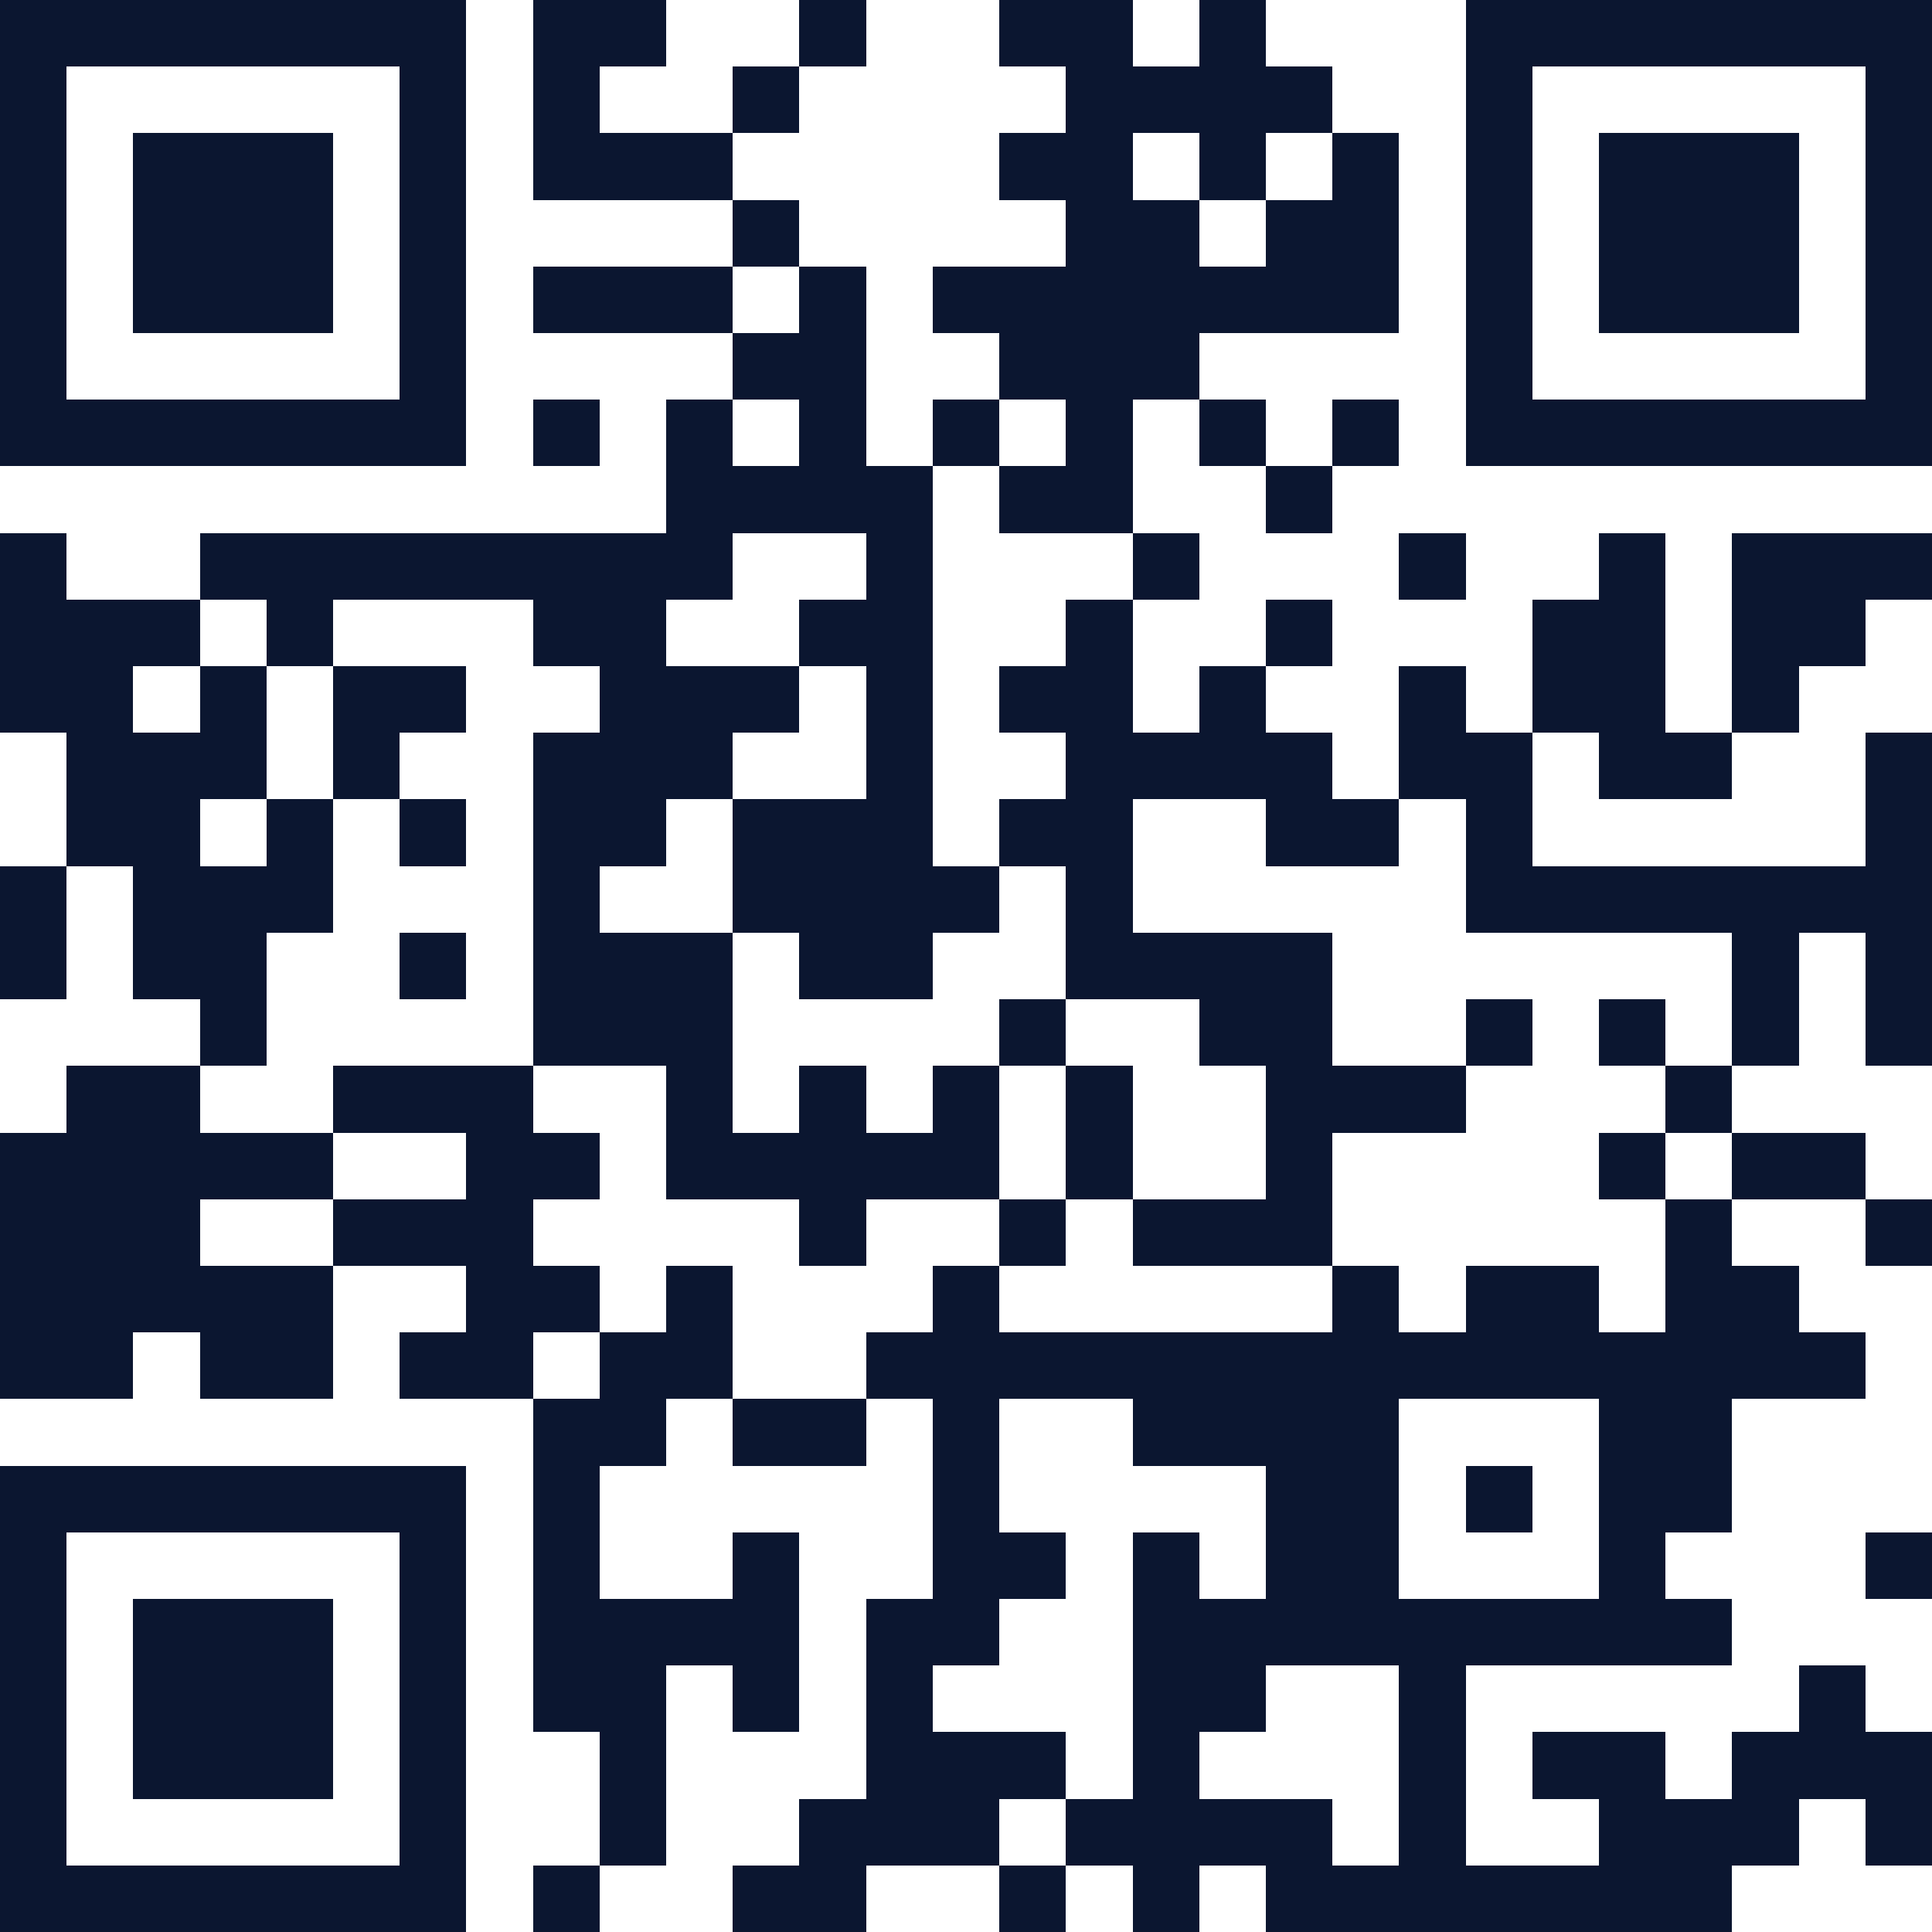
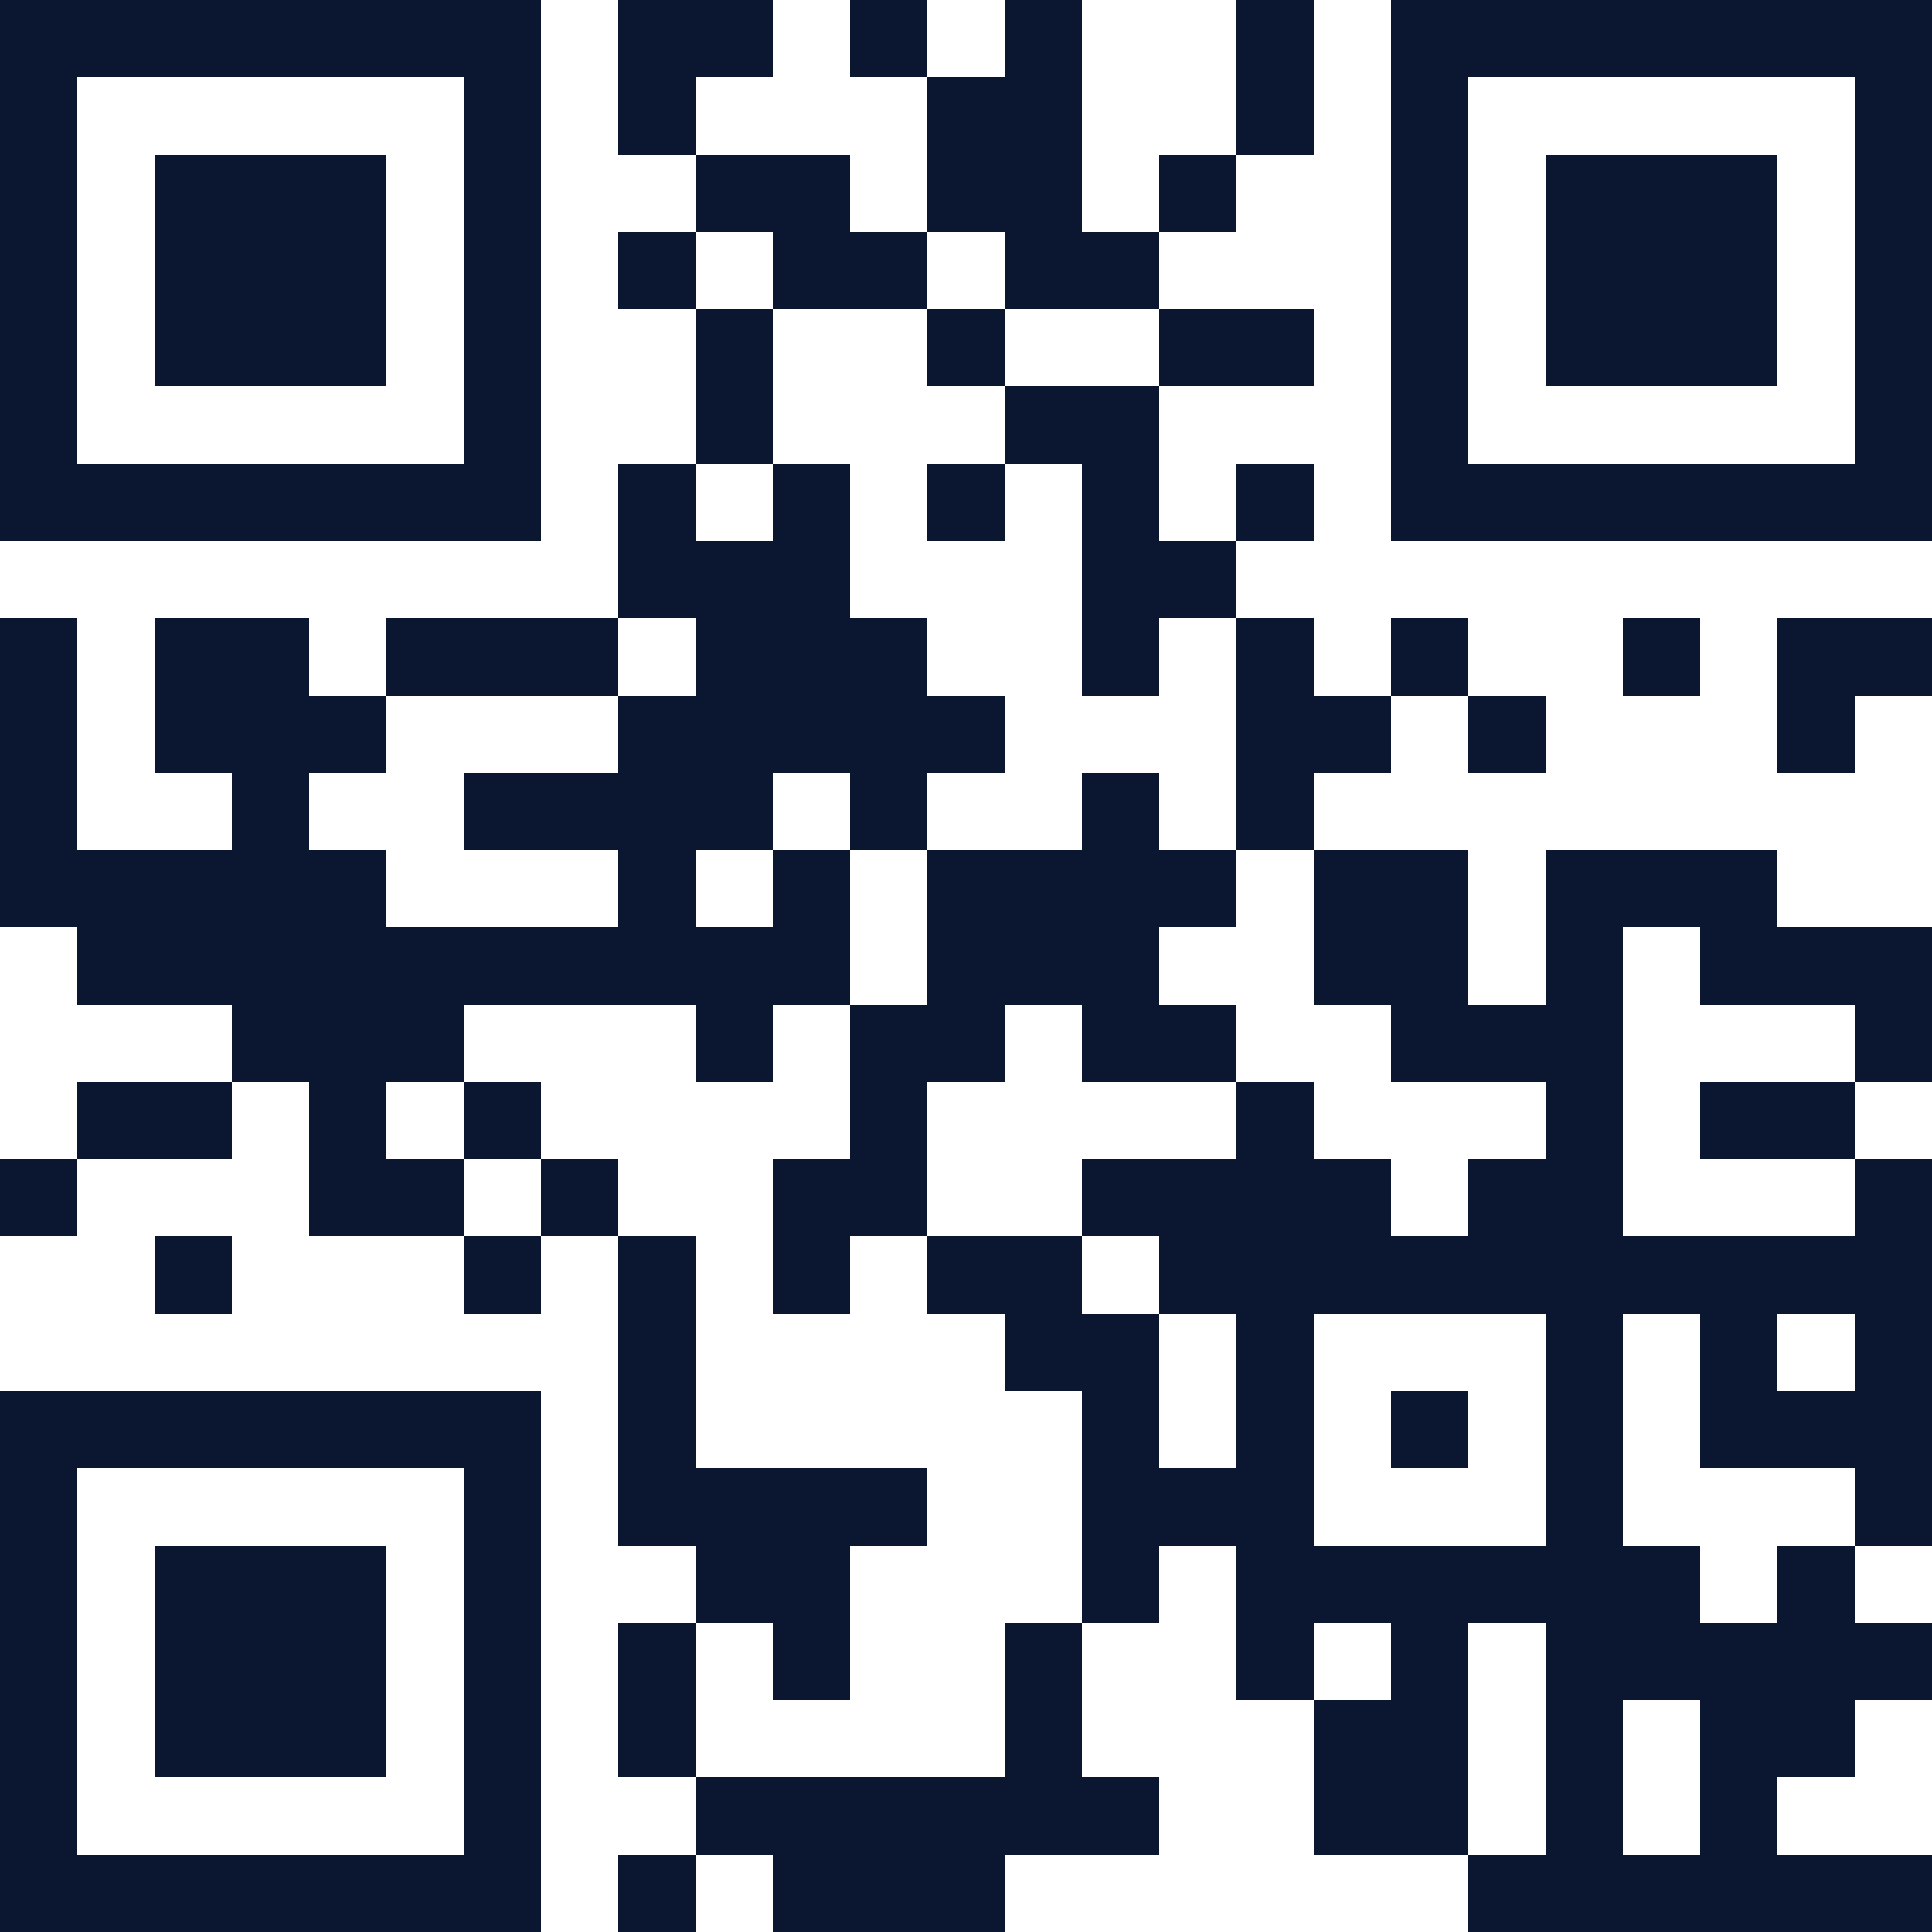
- <svg xmlns="http://www.w3.org/2000/svg" viewBox="0 0 29 29" shape-rendering="crispEdges">
-   <path fill="#0b1630" d="M0 0h1v1h-1zM1 0h1v1h-1zM2 0h1v1h-1zM3 0h1v1h-1zM4 0h1v1h-1zM5 0h1v1h-1zM6 0h1v1h-1zM8 0h1v1h-1zM9 0h1v1h-1zM12 0h1v1h-1zM15 0h1v1h-1zM16 0h1v1h-1zM18 0h1v1h-1zM22 0h1v1h-1zM23 0h1v1h-1zM24 0h1v1h-1zM25 0h1v1h-1zM26 0h1v1h-1zM27 0h1v1h-1zM28 0h1v1h-1zM0 1h1v1h-1zM6 1h1v1h-1zM8 1h1v1h-1zM11 1h1v1h-1zM16 1h1v1h-1zM17 1h1v1h-1zM18 1h1v1h-1zM19 1h1v1h-1zM22 1h1v1h-1zM28 1h1v1h-1zM0 2h1v1h-1zM2 2h1v1h-1zM3 2h1v1h-1zM4 2h1v1h-1zM6 2h1v1h-1zM8 2h1v1h-1zM9 2h1v1h-1zM10 2h1v1h-1zM15 2h1v1h-1zM16 2h1v1h-1zM18 2h1v1h-1zM20 2h1v1h-1zM22 2h1v1h-1zM24 2h1v1h-1zM25 2h1v1h-1zM26 2h1v1h-1zM28 2h1v1h-1zM0 3h1v1h-1zM2 3h1v1h-1zM3 3h1v1h-1zM4 3h1v1h-1zM6 3h1v1h-1zM11 3h1v1h-1zM16 3h1v1h-1zM17 3h1v1h-1zM19 3h1v1h-1zM20 3h1v1h-1zM22 3h1v1h-1zM24 3h1v1h-1zM25 3h1v1h-1zM26 3h1v1h-1zM28 3h1v1h-1zM0 4h1v1h-1zM2 4h1v1h-1zM3 4h1v1h-1zM4 4h1v1h-1zM6 4h1v1h-1zM8 4h1v1h-1zM9 4h1v1h-1zM10 4h1v1h-1zM12 4h1v1h-1zM14 4h1v1h-1zM15 4h1v1h-1zM16 4h1v1h-1zM17 4h1v1h-1zM18 4h1v1h-1zM19 4h1v1h-1zM20 4h1v1h-1zM22 4h1v1h-1zM24 4h1v1h-1zM25 4h1v1h-1zM26 4h1v1h-1zM28 4h1v1h-1zM0 5h1v1h-1zM6 5h1v1h-1zM11 5h1v1h-1zM12 5h1v1h-1zM15 5h1v1h-1zM16 5h1v1h-1zM17 5h1v1h-1zM22 5h1v1h-1zM28 5h1v1h-1zM0 6h1v1h-1zM1 6h1v1h-1zM2 6h1v1h-1zM3 6h1v1h-1zM4 6h1v1h-1zM5 6h1v1h-1zM6 6h1v1h-1zM8 6h1v1h-1zM10 6h1v1h-1zM12 6h1v1h-1zM14 6h1v1h-1zM16 6h1v1h-1zM18 6h1v1h-1zM20 6h1v1h-1zM22 6h1v1h-1zM23 6h1v1h-1zM24 6h1v1h-1zM25 6h1v1h-1zM26 6h1v1h-1zM27 6h1v1h-1zM28 6h1v1h-1zM10 7h1v1h-1zM11 7h1v1h-1zM12 7h1v1h-1zM13 7h1v1h-1zM15 7h1v1h-1zM16 7h1v1h-1zM19 7h1v1h-1zM0 8h1v1h-1zM3 8h1v1h-1zM4 8h1v1h-1zM5 8h1v1h-1zM6 8h1v1h-1zM7 8h1v1h-1zM8 8h1v1h-1zM9 8h1v1h-1zM10 8h1v1h-1zM13 8h1v1h-1zM17 8h1v1h-1zM21 8h1v1h-1zM24 8h1v1h-1zM26 8h1v1h-1zM27 8h1v1h-1zM28 8h1v1h-1zM0 9h1v1h-1zM1 9h1v1h-1zM2 9h1v1h-1zM4 9h1v1h-1zM8 9h1v1h-1zM9 9h1v1h-1zM12 9h1v1h-1zM13 9h1v1h-1zM16 9h1v1h-1zM19 9h1v1h-1zM23 9h1v1h-1zM24 9h1v1h-1zM26 9h1v1h-1zM27 9h1v1h-1zM0 10h1v1h-1zM1 10h1v1h-1zM3 10h1v1h-1zM5 10h1v1h-1zM6 10h1v1h-1zM9 10h1v1h-1zM10 10h1v1h-1zM11 10h1v1h-1zM13 10h1v1h-1zM15 10h1v1h-1zM16 10h1v1h-1zM18 10h1v1h-1zM21 10h1v1h-1zM23 10h1v1h-1zM24 10h1v1h-1zM26 10h1v1h-1zM1 11h1v1h-1zM2 11h1v1h-1zM3 11h1v1h-1zM5 11h1v1h-1zM8 11h1v1h-1zM9 11h1v1h-1zM10 11h1v1h-1zM13 11h1v1h-1zM16 11h1v1h-1zM17 11h1v1h-1zM18 11h1v1h-1zM19 11h1v1h-1zM21 11h1v1h-1zM22 11h1v1h-1zM24 11h1v1h-1zM25 11h1v1h-1zM28 11h1v1h-1zM1 12h1v1h-1zM2 12h1v1h-1zM4 12h1v1h-1zM6 12h1v1h-1zM8 12h1v1h-1zM9 12h1v1h-1zM11 12h1v1h-1zM12 12h1v1h-1zM13 12h1v1h-1zM15 12h1v1h-1zM16 12h1v1h-1zM19 12h1v1h-1zM20 12h1v1h-1zM22 12h1v1h-1zM28 12h1v1h-1zM0 13h1v1h-1zM2 13h1v1h-1zM3 13h1v1h-1zM4 13h1v1h-1zM8 13h1v1h-1zM11 13h1v1h-1zM12 13h1v1h-1zM13 13h1v1h-1zM14 13h1v1h-1zM16 13h1v1h-1zM22 13h1v1h-1zM23 13h1v1h-1zM24 13h1v1h-1zM25 13h1v1h-1zM26 13h1v1h-1zM27 13h1v1h-1zM28 13h1v1h-1zM0 14h1v1h-1zM2 14h1v1h-1zM3 14h1v1h-1zM6 14h1v1h-1zM8 14h1v1h-1zM9 14h1v1h-1zM10 14h1v1h-1zM12 14h1v1h-1zM13 14h1v1h-1zM16 14h1v1h-1zM17 14h1v1h-1zM18 14h1v1h-1zM19 14h1v1h-1zM26 14h1v1h-1zM28 14h1v1h-1zM3 15h1v1h-1zM8 15h1v1h-1zM9 15h1v1h-1zM10 15h1v1h-1zM15 15h1v1h-1zM18 15h1v1h-1zM19 15h1v1h-1zM22 15h1v1h-1zM24 15h1v1h-1zM26 15h1v1h-1zM28 15h1v1h-1zM1 16h1v1h-1zM2 16h1v1h-1zM5 16h1v1h-1zM6 16h1v1h-1zM7 16h1v1h-1zM10 16h1v1h-1zM12 16h1v1h-1zM14 16h1v1h-1zM16 16h1v1h-1zM19 16h1v1h-1zM20 16h1v1h-1zM21 16h1v1h-1zM25 16h1v1h-1zM0 17h1v1h-1zM1 17h1v1h-1zM2 17h1v1h-1zM3 17h1v1h-1zM4 17h1v1h-1zM7 17h1v1h-1zM8 17h1v1h-1zM10 17h1v1h-1zM11 17h1v1h-1zM12 17h1v1h-1zM13 17h1v1h-1zM14 17h1v1h-1zM16 17h1v1h-1zM19 17h1v1h-1zM24 17h1v1h-1zM26 17h1v1h-1zM27 17h1v1h-1zM0 18h1v1h-1zM1 18h1v1h-1zM2 18h1v1h-1zM5 18h1v1h-1zM6 18h1v1h-1zM7 18h1v1h-1zM12 18h1v1h-1zM15 18h1v1h-1zM17 18h1v1h-1zM18 18h1v1h-1zM19 18h1v1h-1zM25 18h1v1h-1zM28 18h1v1h-1zM0 19h1v1h-1zM1 19h1v1h-1zM2 19h1v1h-1zM3 19h1v1h-1zM4 19h1v1h-1zM7 19h1v1h-1zM8 19h1v1h-1zM10 19h1v1h-1zM14 19h1v1h-1zM20 19h1v1h-1zM22 19h1v1h-1zM23 19h1v1h-1zM25 19h1v1h-1zM26 19h1v1h-1zM0 20h1v1h-1zM1 20h1v1h-1zM3 20h1v1h-1zM4 20h1v1h-1zM6 20h1v1h-1zM7 20h1v1h-1zM9 20h1v1h-1zM10 20h1v1h-1zM13 20h1v1h-1zM14 20h1v1h-1zM15 20h1v1h-1zM16 20h1v1h-1zM17 20h1v1h-1zM18 20h1v1h-1zM19 20h1v1h-1zM20 20h1v1h-1zM21 20h1v1h-1zM22 20h1v1h-1zM23 20h1v1h-1zM24 20h1v1h-1zM25 20h1v1h-1zM26 20h1v1h-1zM27 20h1v1h-1zM8 21h1v1h-1zM9 21h1v1h-1zM11 21h1v1h-1zM12 21h1v1h-1zM14 21h1v1h-1zM17 21h1v1h-1zM18 21h1v1h-1zM19 21h1v1h-1zM20 21h1v1h-1zM24 21h1v1h-1zM25 21h1v1h-1zM0 22h1v1h-1zM1 22h1v1h-1zM2 22h1v1h-1zM3 22h1v1h-1zM4 22h1v1h-1zM5 22h1v1h-1zM6 22h1v1h-1zM8 22h1v1h-1zM14 22h1v1h-1zM19 22h1v1h-1zM20 22h1v1h-1zM22 22h1v1h-1zM24 22h1v1h-1zM25 22h1v1h-1zM0 23h1v1h-1zM6 23h1v1h-1zM8 23h1v1h-1zM11 23h1v1h-1zM14 23h1v1h-1zM15 23h1v1h-1zM17 23h1v1h-1zM19 23h1v1h-1zM20 23h1v1h-1zM24 23h1v1h-1zM28 23h1v1h-1zM0 24h1v1h-1zM2 24h1v1h-1zM3 24h1v1h-1zM4 24h1v1h-1zM6 24h1v1h-1zM8 24h1v1h-1zM9 24h1v1h-1zM10 24h1v1h-1zM11 24h1v1h-1zM13 24h1v1h-1zM14 24h1v1h-1zM17 24h1v1h-1zM18 24h1v1h-1zM19 24h1v1h-1zM20 24h1v1h-1zM21 24h1v1h-1zM22 24h1v1h-1zM23 24h1v1h-1zM24 24h1v1h-1zM25 24h1v1h-1zM0 25h1v1h-1zM2 25h1v1h-1zM3 25h1v1h-1zM4 25h1v1h-1zM6 25h1v1h-1zM8 25h1v1h-1zM9 25h1v1h-1zM11 25h1v1h-1zM13 25h1v1h-1zM17 25h1v1h-1zM18 25h1v1h-1zM21 25h1v1h-1zM27 25h1v1h-1zM0 26h1v1h-1zM2 26h1v1h-1zM3 26h1v1h-1zM4 26h1v1h-1zM6 26h1v1h-1zM9 26h1v1h-1zM13 26h1v1h-1zM14 26h1v1h-1zM15 26h1v1h-1zM17 26h1v1h-1zM21 26h1v1h-1zM23 26h1v1h-1zM24 26h1v1h-1zM26 26h1v1h-1zM27 26h1v1h-1zM28 26h1v1h-1zM0 27h1v1h-1zM6 27h1v1h-1zM9 27h1v1h-1zM12 27h1v1h-1zM13 27h1v1h-1zM14 27h1v1h-1zM16 27h1v1h-1zM17 27h1v1h-1zM18 27h1v1h-1zM19 27h1v1h-1zM21 27h1v1h-1zM24 27h1v1h-1zM25 27h1v1h-1zM26 27h1v1h-1zM28 27h1v1h-1zM0 28h1v1h-1zM1 28h1v1h-1zM2 28h1v1h-1zM3 28h1v1h-1zM4 28h1v1h-1zM5 28h1v1h-1zM6 28h1v1h-1zM8 28h1v1h-1zM11 28h1v1h-1zM12 28h1v1h-1zM15 28h1v1h-1zM17 28h1v1h-1zM19 28h1v1h-1zM20 28h1v1h-1zM21 28h1v1h-1zM22 28h1v1h-1zM23 28h1v1h-1zM24 28h1v1h-1zM25 28h1v1h-1z" />
+ <svg xmlns="http://www.w3.org/2000/svg" viewBox="0 0 25 25" shape-rendering="crispEdges">
+   <path fill="#0b1630" d="M0 0h1v1h-1zM1 0h1v1h-1zM2 0h1v1h-1zM3 0h1v1h-1zM4 0h1v1h-1zM5 0h1v1h-1zM6 0h1v1h-1zM8 0h1v1h-1zM9 0h1v1h-1zM11 0h1v1h-1zM13 0h1v1h-1zM16 0h1v1h-1zM18 0h1v1h-1zM19 0h1v1h-1zM20 0h1v1h-1zM21 0h1v1h-1zM22 0h1v1h-1zM23 0h1v1h-1zM24 0h1v1h-1zM0 1h1v1h-1zM6 1h1v1h-1zM8 1h1v1h-1zM12 1h1v1h-1zM13 1h1v1h-1zM16 1h1v1h-1zM18 1h1v1h-1zM24 1h1v1h-1zM0 2h1v1h-1zM2 2h1v1h-1zM3 2h1v1h-1zM4 2h1v1h-1zM6 2h1v1h-1zM9 2h1v1h-1zM10 2h1v1h-1zM12 2h1v1h-1zM13 2h1v1h-1zM15 2h1v1h-1zM18 2h1v1h-1zM20 2h1v1h-1zM21 2h1v1h-1zM22 2h1v1h-1zM24 2h1v1h-1zM0 3h1v1h-1zM2 3h1v1h-1zM3 3h1v1h-1zM4 3h1v1h-1zM6 3h1v1h-1zM8 3h1v1h-1zM10 3h1v1h-1zM11 3h1v1h-1zM13 3h1v1h-1zM14 3h1v1h-1zM18 3h1v1h-1zM20 3h1v1h-1zM21 3h1v1h-1zM22 3h1v1h-1zM24 3h1v1h-1zM0 4h1v1h-1zM2 4h1v1h-1zM3 4h1v1h-1zM4 4h1v1h-1zM6 4h1v1h-1zM9 4h1v1h-1zM12 4h1v1h-1zM15 4h1v1h-1zM16 4h1v1h-1zM18 4h1v1h-1zM20 4h1v1h-1zM21 4h1v1h-1zM22 4h1v1h-1zM24 4h1v1h-1zM0 5h1v1h-1zM6 5h1v1h-1zM9 5h1v1h-1zM13 5h1v1h-1zM14 5h1v1h-1zM18 5h1v1h-1zM24 5h1v1h-1zM0 6h1v1h-1zM1 6h1v1h-1zM2 6h1v1h-1zM3 6h1v1h-1zM4 6h1v1h-1zM5 6h1v1h-1zM6 6h1v1h-1zM8 6h1v1h-1zM10 6h1v1h-1zM12 6h1v1h-1zM14 6h1v1h-1zM16 6h1v1h-1zM18 6h1v1h-1zM19 6h1v1h-1zM20 6h1v1h-1zM21 6h1v1h-1zM22 6h1v1h-1zM23 6h1v1h-1zM24 6h1v1h-1zM8 7h1v1h-1zM9 7h1v1h-1zM10 7h1v1h-1zM14 7h1v1h-1zM15 7h1v1h-1zM0 8h1v1h-1zM2 8h1v1h-1zM3 8h1v1h-1zM5 8h1v1h-1zM6 8h1v1h-1zM7 8h1v1h-1zM9 8h1v1h-1zM10 8h1v1h-1zM11 8h1v1h-1zM14 8h1v1h-1zM16 8h1v1h-1zM18 8h1v1h-1zM21 8h1v1h-1zM23 8h1v1h-1zM24 8h1v1h-1zM0 9h1v1h-1zM2 9h1v1h-1zM3 9h1v1h-1zM4 9h1v1h-1zM8 9h1v1h-1zM9 9h1v1h-1zM10 9h1v1h-1zM11 9h1v1h-1zM12 9h1v1h-1zM16 9h1v1h-1zM17 9h1v1h-1zM19 9h1v1h-1zM23 9h1v1h-1zM0 10h1v1h-1zM3 10h1v1h-1zM6 10h1v1h-1zM7 10h1v1h-1zM8 10h1v1h-1zM9 10h1v1h-1zM11 10h1v1h-1zM14 10h1v1h-1zM16 10h1v1h-1zM0 11h1v1h-1zM1 11h1v1h-1zM2 11h1v1h-1zM3 11h1v1h-1zM4 11h1v1h-1zM8 11h1v1h-1zM10 11h1v1h-1zM12 11h1v1h-1zM13 11h1v1h-1zM14 11h1v1h-1zM15 11h1v1h-1zM17 11h1v1h-1zM18 11h1v1h-1zM20 11h1v1h-1zM21 11h1v1h-1zM22 11h1v1h-1zM1 12h1v1h-1zM2 12h1v1h-1zM3 12h1v1h-1zM4 12h1v1h-1zM5 12h1v1h-1zM6 12h1v1h-1zM7 12h1v1h-1zM8 12h1v1h-1zM9 12h1v1h-1zM10 12h1v1h-1zM12 12h1v1h-1zM13 12h1v1h-1zM14 12h1v1h-1zM17 12h1v1h-1zM18 12h1v1h-1zM20 12h1v1h-1zM22 12h1v1h-1zM23 12h1v1h-1zM24 12h1v1h-1zM3 13h1v1h-1zM4 13h1v1h-1zM5 13h1v1h-1zM9 13h1v1h-1zM11 13h1v1h-1zM12 13h1v1h-1zM14 13h1v1h-1zM15 13h1v1h-1zM18 13h1v1h-1zM19 13h1v1h-1zM20 13h1v1h-1zM24 13h1v1h-1zM1 14h1v1h-1zM2 14h1v1h-1zM4 14h1v1h-1zM6 14h1v1h-1zM11 14h1v1h-1zM16 14h1v1h-1zM20 14h1v1h-1zM22 14h1v1h-1zM23 14h1v1h-1zM0 15h1v1h-1zM4 15h1v1h-1zM5 15h1v1h-1zM7 15h1v1h-1zM10 15h1v1h-1zM11 15h1v1h-1zM14 15h1v1h-1zM15 15h1v1h-1zM16 15h1v1h-1zM17 15h1v1h-1zM19 15h1v1h-1zM20 15h1v1h-1zM24 15h1v1h-1zM2 16h1v1h-1zM6 16h1v1h-1zM8 16h1v1h-1zM10 16h1v1h-1zM12 16h1v1h-1zM13 16h1v1h-1zM15 16h1v1h-1zM16 16h1v1h-1zM17 16h1v1h-1zM18 16h1v1h-1zM19 16h1v1h-1zM20 16h1v1h-1zM21 16h1v1h-1zM22 16h1v1h-1zM23 16h1v1h-1zM24 16h1v1h-1zM8 17h1v1h-1zM13 17h1v1h-1zM14 17h1v1h-1zM16 17h1v1h-1zM20 17h1v1h-1zM22 17h1v1h-1zM24 17h1v1h-1zM0 18h1v1h-1zM1 18h1v1h-1zM2 18h1v1h-1zM3 18h1v1h-1zM4 18h1v1h-1zM5 18h1v1h-1zM6 18h1v1h-1zM8 18h1v1h-1zM14 18h1v1h-1zM16 18h1v1h-1zM18 18h1v1h-1zM20 18h1v1h-1zM22 18h1v1h-1zM23 18h1v1h-1zM24 18h1v1h-1zM0 19h1v1h-1zM6 19h1v1h-1zM8 19h1v1h-1zM9 19h1v1h-1zM10 19h1v1h-1zM11 19h1v1h-1zM14 19h1v1h-1zM15 19h1v1h-1zM16 19h1v1h-1zM20 19h1v1h-1zM24 19h1v1h-1zM0 20h1v1h-1zM2 20h1v1h-1zM3 20h1v1h-1zM4 20h1v1h-1zM6 20h1v1h-1zM9 20h1v1h-1zM10 20h1v1h-1zM14 20h1v1h-1zM16 20h1v1h-1zM17 20h1v1h-1zM18 20h1v1h-1zM19 20h1v1h-1zM20 20h1v1h-1zM21 20h1v1h-1zM23 20h1v1h-1zM0 21h1v1h-1zM2 21h1v1h-1zM3 21h1v1h-1zM4 21h1v1h-1zM6 21h1v1h-1zM8 21h1v1h-1zM10 21h1v1h-1zM13 21h1v1h-1zM16 21h1v1h-1zM18 21h1v1h-1zM20 21h1v1h-1zM21 21h1v1h-1zM22 21h1v1h-1zM23 21h1v1h-1zM24 21h1v1h-1zM0 22h1v1h-1zM2 22h1v1h-1zM3 22h1v1h-1zM4 22h1v1h-1zM6 22h1v1h-1zM8 22h1v1h-1zM13 22h1v1h-1zM17 22h1v1h-1zM18 22h1v1h-1zM20 22h1v1h-1zM22 22h1v1h-1zM23 22h1v1h-1zM0 23h1v1h-1zM6 23h1v1h-1zM9 23h1v1h-1zM10 23h1v1h-1zM11 23h1v1h-1zM12 23h1v1h-1zM13 23h1v1h-1zM14 23h1v1h-1zM17 23h1v1h-1zM18 23h1v1h-1zM20 23h1v1h-1zM22 23h1v1h-1zM0 24h1v1h-1zM1 24h1v1h-1zM2 24h1v1h-1zM3 24h1v1h-1zM4 24h1v1h-1zM5 24h1v1h-1zM6 24h1v1h-1zM8 24h1v1h-1zM10 24h1v1h-1zM11 24h1v1h-1zM12 24h1v1h-1zM19 24h1v1h-1zM20 24h1v1h-1zM21 24h1v1h-1zM22 24h1v1h-1zM23 24h1v1h-1zM24 24h1v1h-1z" />
</svg>
